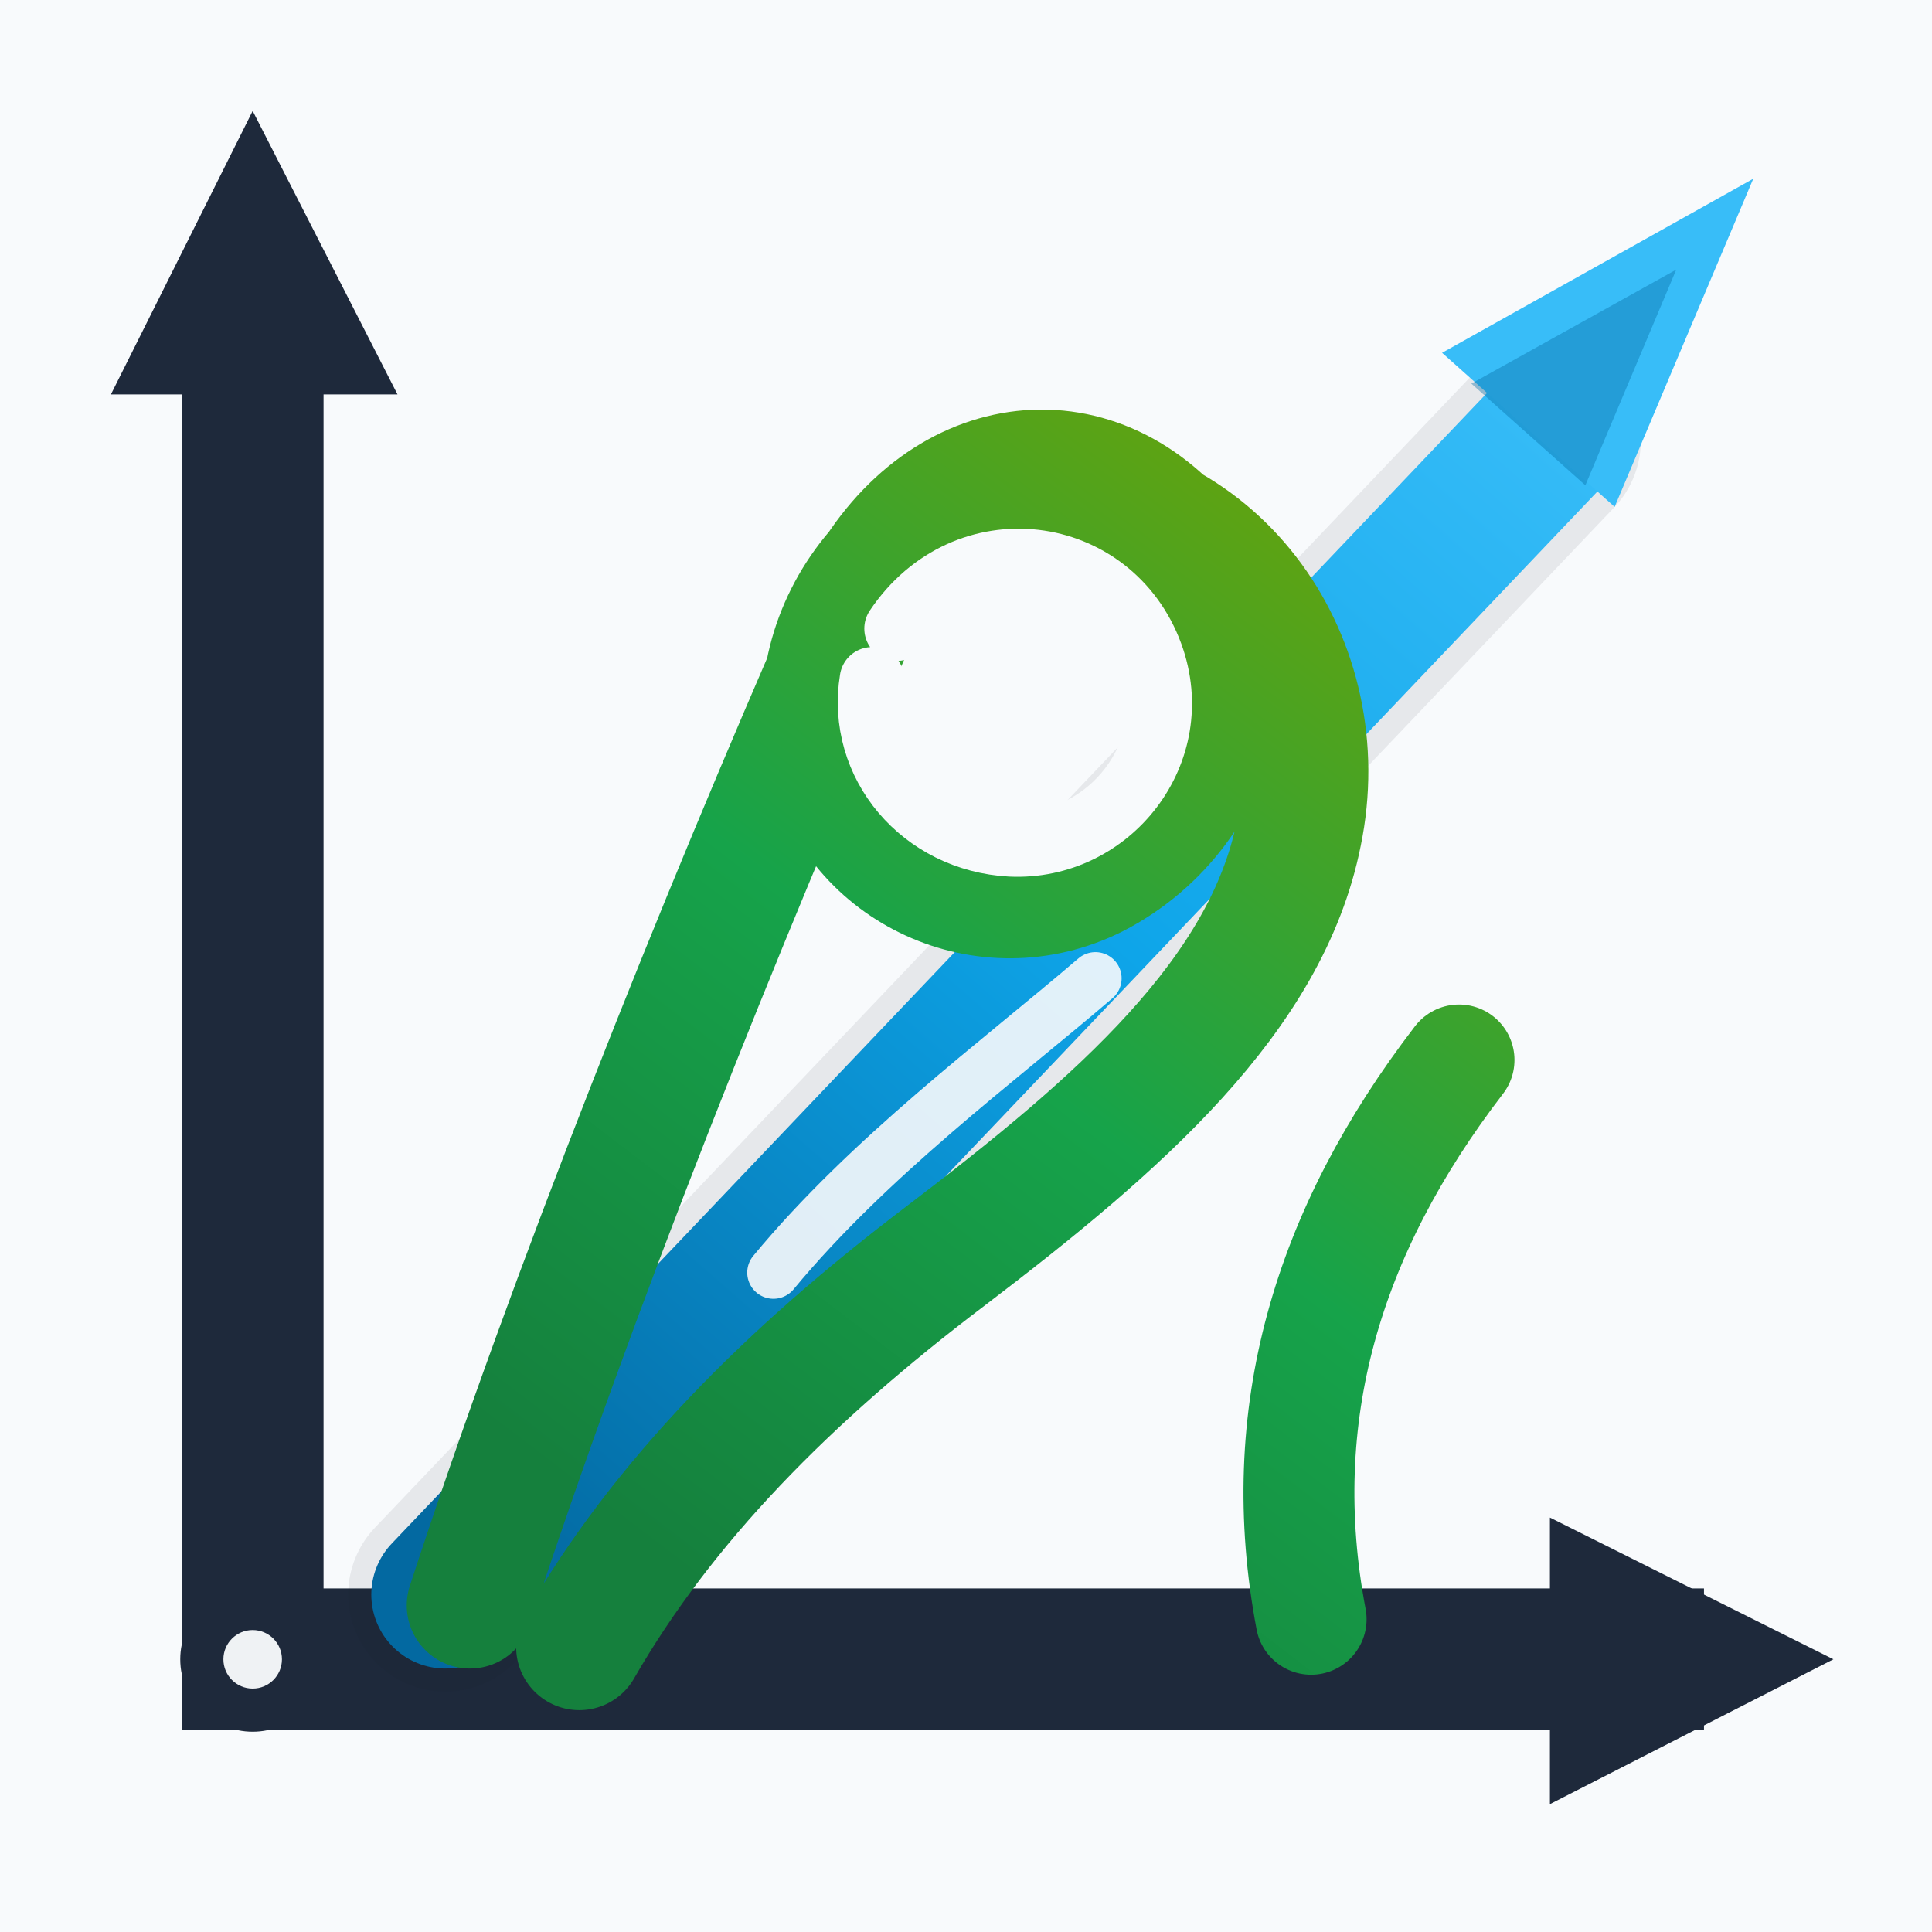
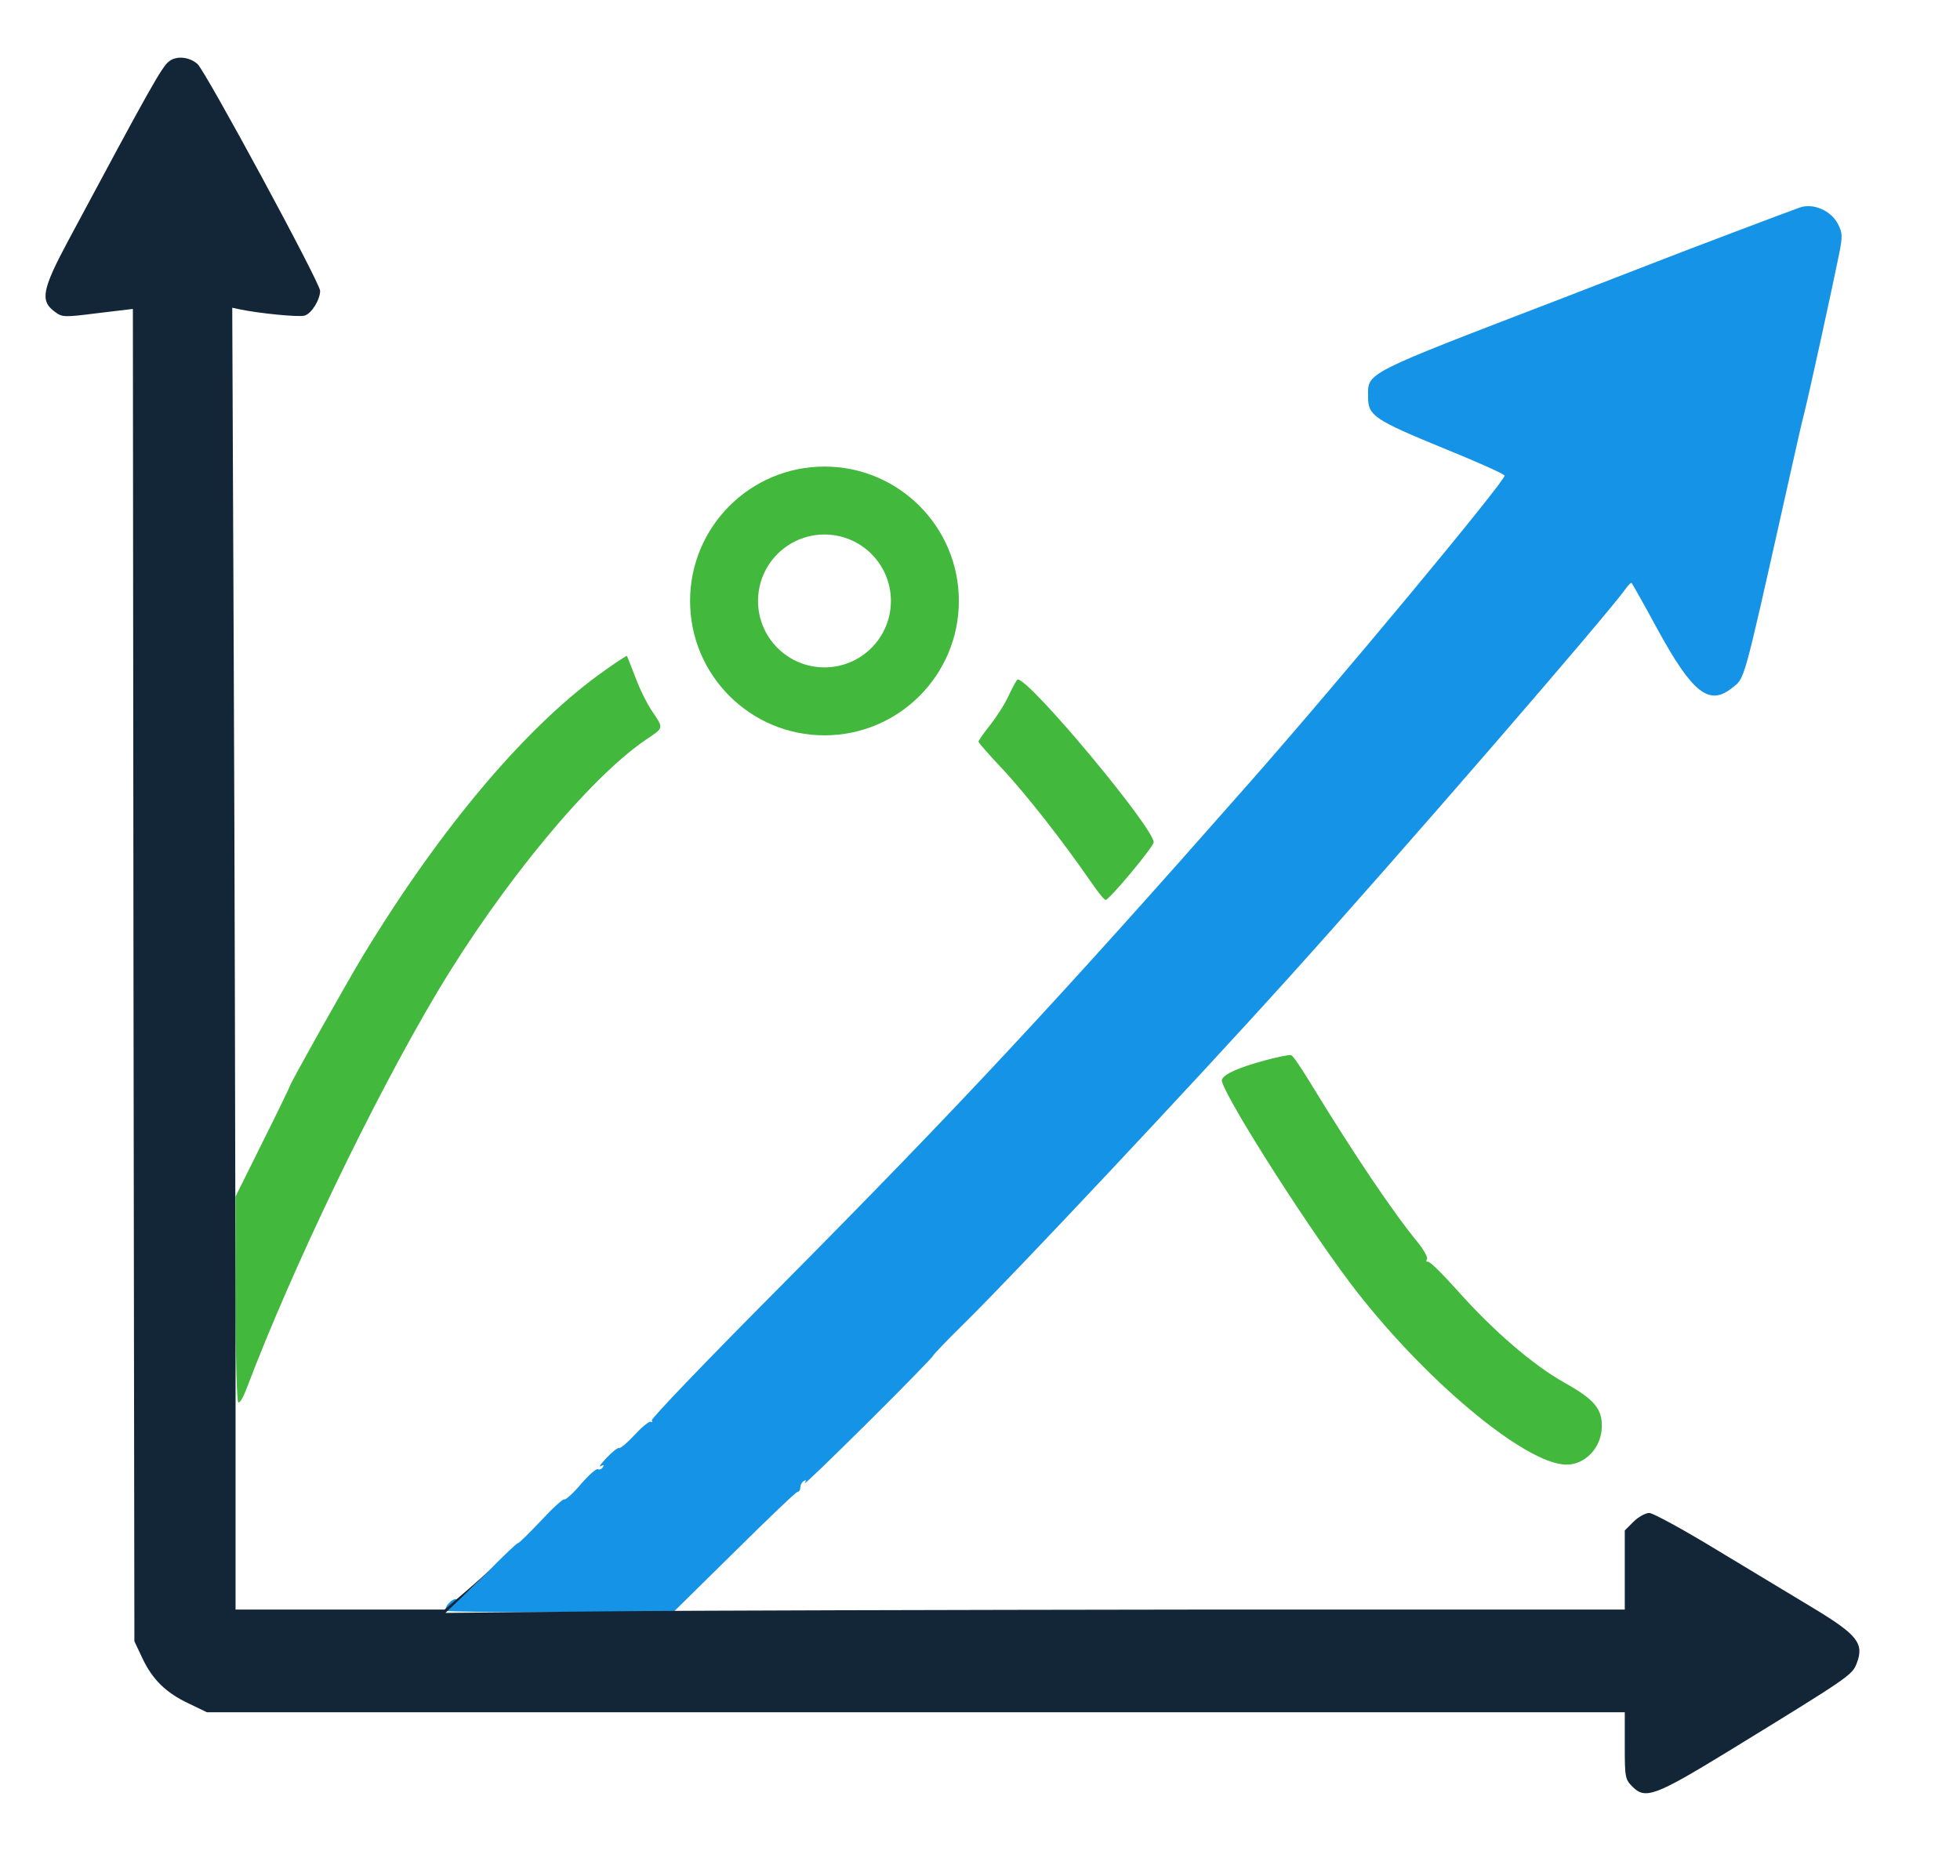
- <svg xmlns="http://www.w3.org/2000/svg" viewBox="0 0 1254 1254" role="img" aria-labelledby="title desc">
-   <defs>
-     <linearGradient id="blue" x1="340" y1="1030" x2="1020" y2="250" gradientUnits="userSpaceOnUse">
-       <stop offset="0" stop-color="#0369A1" />
-       <stop offset=".55" stop-color="#0EA5E9" />
-       <stop offset="1" stop-color="#38BDF8" />
-     </linearGradient>
-     <linearGradient id="green" x1="390" y1="980" x2="885" y2="330" gradientUnits="userSpaceOnUse">
-       <stop offset="0" stop-color="#15803D" />
-       <stop offset=".48" stop-color="#16A34A" />
-       <stop offset="1" stop-color="#65A30D" />
-     </linearGradient>
-   </defs>
-   <rect width="1254" height="1254" fill="#F8FAFC" />
-   <g fill="#1E293B">
-     <path d="M118 1070V244h92v826z" />
-     <path d="M72 256 164 72l94 184z" />
-     <path d="M118 1031h912v92H118z" />
-     <path d="M1006 985 1190 1077l-184 94z" />
-   </g>
-   <g fill="none" stroke-linecap="round" stroke-linejoin="round">
-     <path d="M289 1035 1002 286" stroke="#0F172A" stroke-width="126" opacity=".08" />
-     <path d="M289 1035 1002 286" stroke="url(#blue)" stroke-width="96" />
-   </g>
-   <path d="M936 229 1138 116 1048 329z" fill="#38BDF8" />
-   <path d="M955 249 1088 175 1029 315z" fill="#0369A1" opacity=".38" />
-   <g fill="none" stroke="url(#green)" stroke-linecap="round" stroke-linejoin="round">
-     <path d="M305 1042C372 837 466 602 554 401c44-101 143-123 207-55 59 63 35 178-51 222-70 35-153-4-171-77-20-83 48-171 140-170 112 2 187 109 164 220-21 105-116 188-229 274-103 78-184 160-238 254" stroke-width="82" />
-     <path d="M851 1051c-25-132 10-251 96-363" stroke-width="72" />
-   </g>
-   <g fill="none" stroke="#F8FAFC" stroke-linecap="round" stroke-linejoin="round">
-     <path d="M582 408c45-67 139-54 165 17 23 63-27 126-91 123-57-3-99-52-90-107" stroke-width="42" />
-     <path d="M711 635c-63 54-147 116-209 191" stroke-width="34" opacity=".9" />
-   </g>
-   <g fill="#1E293B">
-     <circle cx="164" cy="1077" r="47" />
-     <path d="M1026 1031h80v92h-80z" />
-   </g>
-   <g fill="#F8FAFC" opacity=".96">
-     <circle cx="164" cy="1077" r="19" />
+ <svg xmlns="http://www.w3.org/2000/svg" viewBox="0 0 649 621" role="img" aria-label="Matrix theory icon">
+   <g transform="translate(0 621) scale(0.1 -0.1)" stroke="none">
+     <path fill="#42b83d" d="M2004 3991 c-255 -179 -541 -516 -801 -944 -54 -89 -243 -426 -243 -433 0 -2 -40 -85 -90 -185 l-90 -181 0 -338 c0 -186 4 -341 9 -344 5 -3 16 16 26 42 151 399 420 959 633 1317 213 357 503 708 690 835 61 41 60 37 22 94 -17 24 -42 75 -56 113 -14 37 -27 69 -28 71 -2 1 -34 -20 -72 -47z M3342 3911 c-12 -28 -40 -72 -62 -100 -22 -28 -40 -53 -40 -57 0 -3 36 -45 81 -92 77 -83 195 -233 289 -369 24 -35 46 -63 51 -63 12 0 159 176 159 191 0 48 -409 539 -450 539 -3 0 -15 -22 -28 -49z M4190 2699 c-89 -24 -136 -45 -144 -64 -10 -26 261 -455 422 -670 238 -316 582 -605 719 -605 63 0 116 57 117 126 1 59 -25 90 -123 145 -104 58 -235 171 -352 302 -50 56 -95 101 -101 99 -5 -1 -7 2 -3 8 4 6 -11 32 -32 58 -80 97 -212 293 -354 526 -30 49 -58 91 -64 92 -5 2 -44 -6 -85 -17z" />
+     <path fill="#42b83d" d="M2730 4665 a445 445 0 1 0 0 -890 a445 445 0 1 0 0 890z m0 -225 a220 220 0 1 1 0 -440 a220 220 0 1 1 0 440z" fill-rule="evenodd" />
+     <path fill="#1593e6" d="M5960 5523 c-37 -13 -394 -148 -470 -178 -47 -18 -186 -72 -310 -120 -674 -259 -650 -247 -650 -330 0 -61 20 -75 249 -169 111 -45 203 -86 203 -91 2 -18 -549 -682 -851 -1024 -635 -721 -956 -1065 -1543 -1657 -241 -242 -435 -444 -430 -448 4 -4 2 -6 -3 -4 -6 2 -30 -18 -54 -44 -24 -26 -47 -45 -51 -43 -4 2 -22 -12 -41 -32 -19 -20 -28 -32 -20 -28 10 5 12 4 7 -4 -4 -6 -11 -9 -16 -6 -5 3 -30 -19 -56 -49 -26 -31 -51 -53 -55 -51 -4 3 -39 -29 -77 -70 -39 -41 -73 -75 -77 -75 -4 0 -49 -43 -101 -96 -51 -53 -97 -93 -102 -90 -5 3 -17 -3 -26 -13 -10 -11 -13 -22 -8 -25 5 -3 176 -5 380 -5 l371 0 202 199 c111 110 205 200 210 200 5 0 9 6 9 14 0 8 5 18 12 22 7 5 8 2 3 -7 -4 -8 90 83 209 201 119 118 216 218 216 221 0 3 48 53 106 110 155 152 757 793 1069 1139 361 400 1058 1205 1120 1293 8 11 16 19 18 16 2 -2 41 -71 86 -154 115 -210 170 -253 245 -194 44 35 35 0 177 634 27 121 55 247 64 280 17 68 98 439 116 530 10 53 10 64 -5 93 -23 45 -82 70 -126 55z" />
+     <path fill="#132638" d="M560 6007 c-24 -18 -62 -86 -332 -590 -89 -166 -96 -203 -47 -239 25 -19 31 -19 142 -5 l117 14 2 -2206 3 -2206 26 -55 c33 -71 79 -116 154 -151 l60 -29 2348 0 2347 0 0 -110 c0 -106 1 -112 26 -137 42 -42 75 -30 314 116 406 249 413 254 428 293 25 65 3 94 -139 180 -68 41 -214 129 -325 196 -110 67 -211 122 -223 122 -12 0 -36 -13 -52 -29 l-29 -29 0 -131 0 -131 -1437 0 c-791 -1 -1670 -3 -1953 -6 l-515 -5 75 72 75 72 -76 -67 -77 -66 -346 0 -346 0 0 983 c-1 540 -3 1510 -6 2155 l-5 1173 23 -5 c67 -14 199 -27 217 -21 23 7 51 53 51 82 0 26 -378 725 -406 751 -27 24 -70 28 -94 9z" />
  </g>
</svg>
